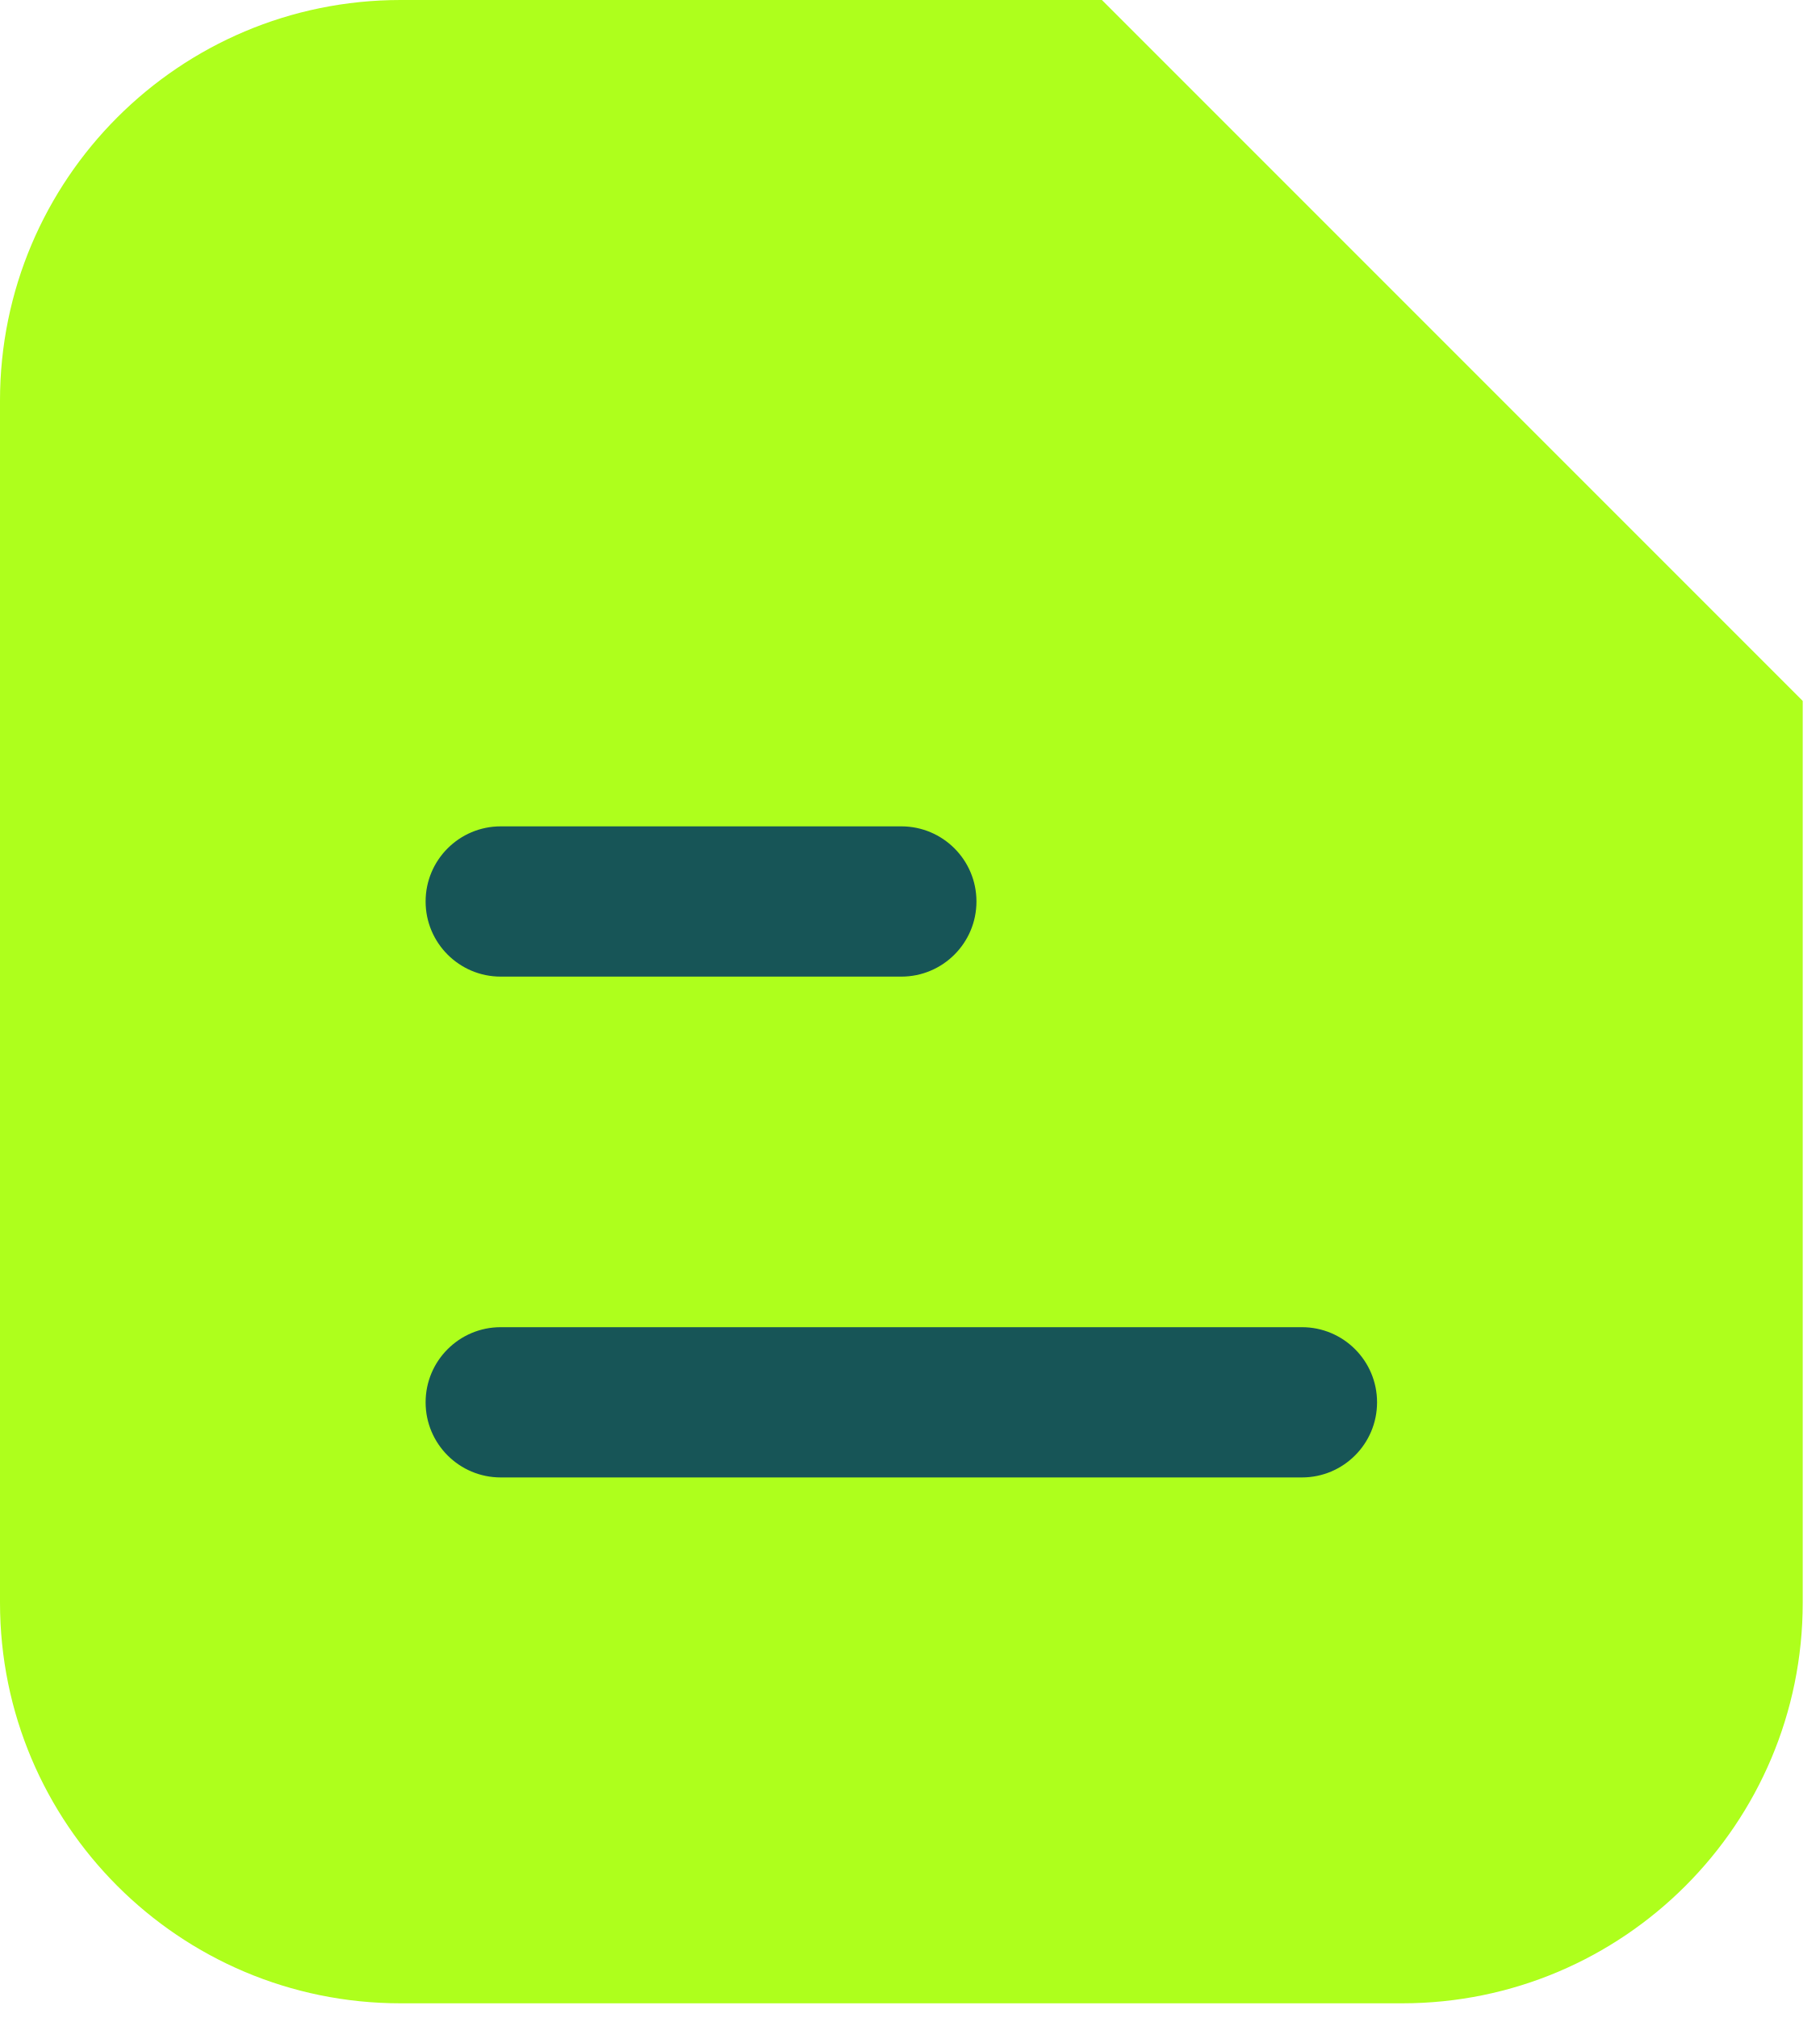
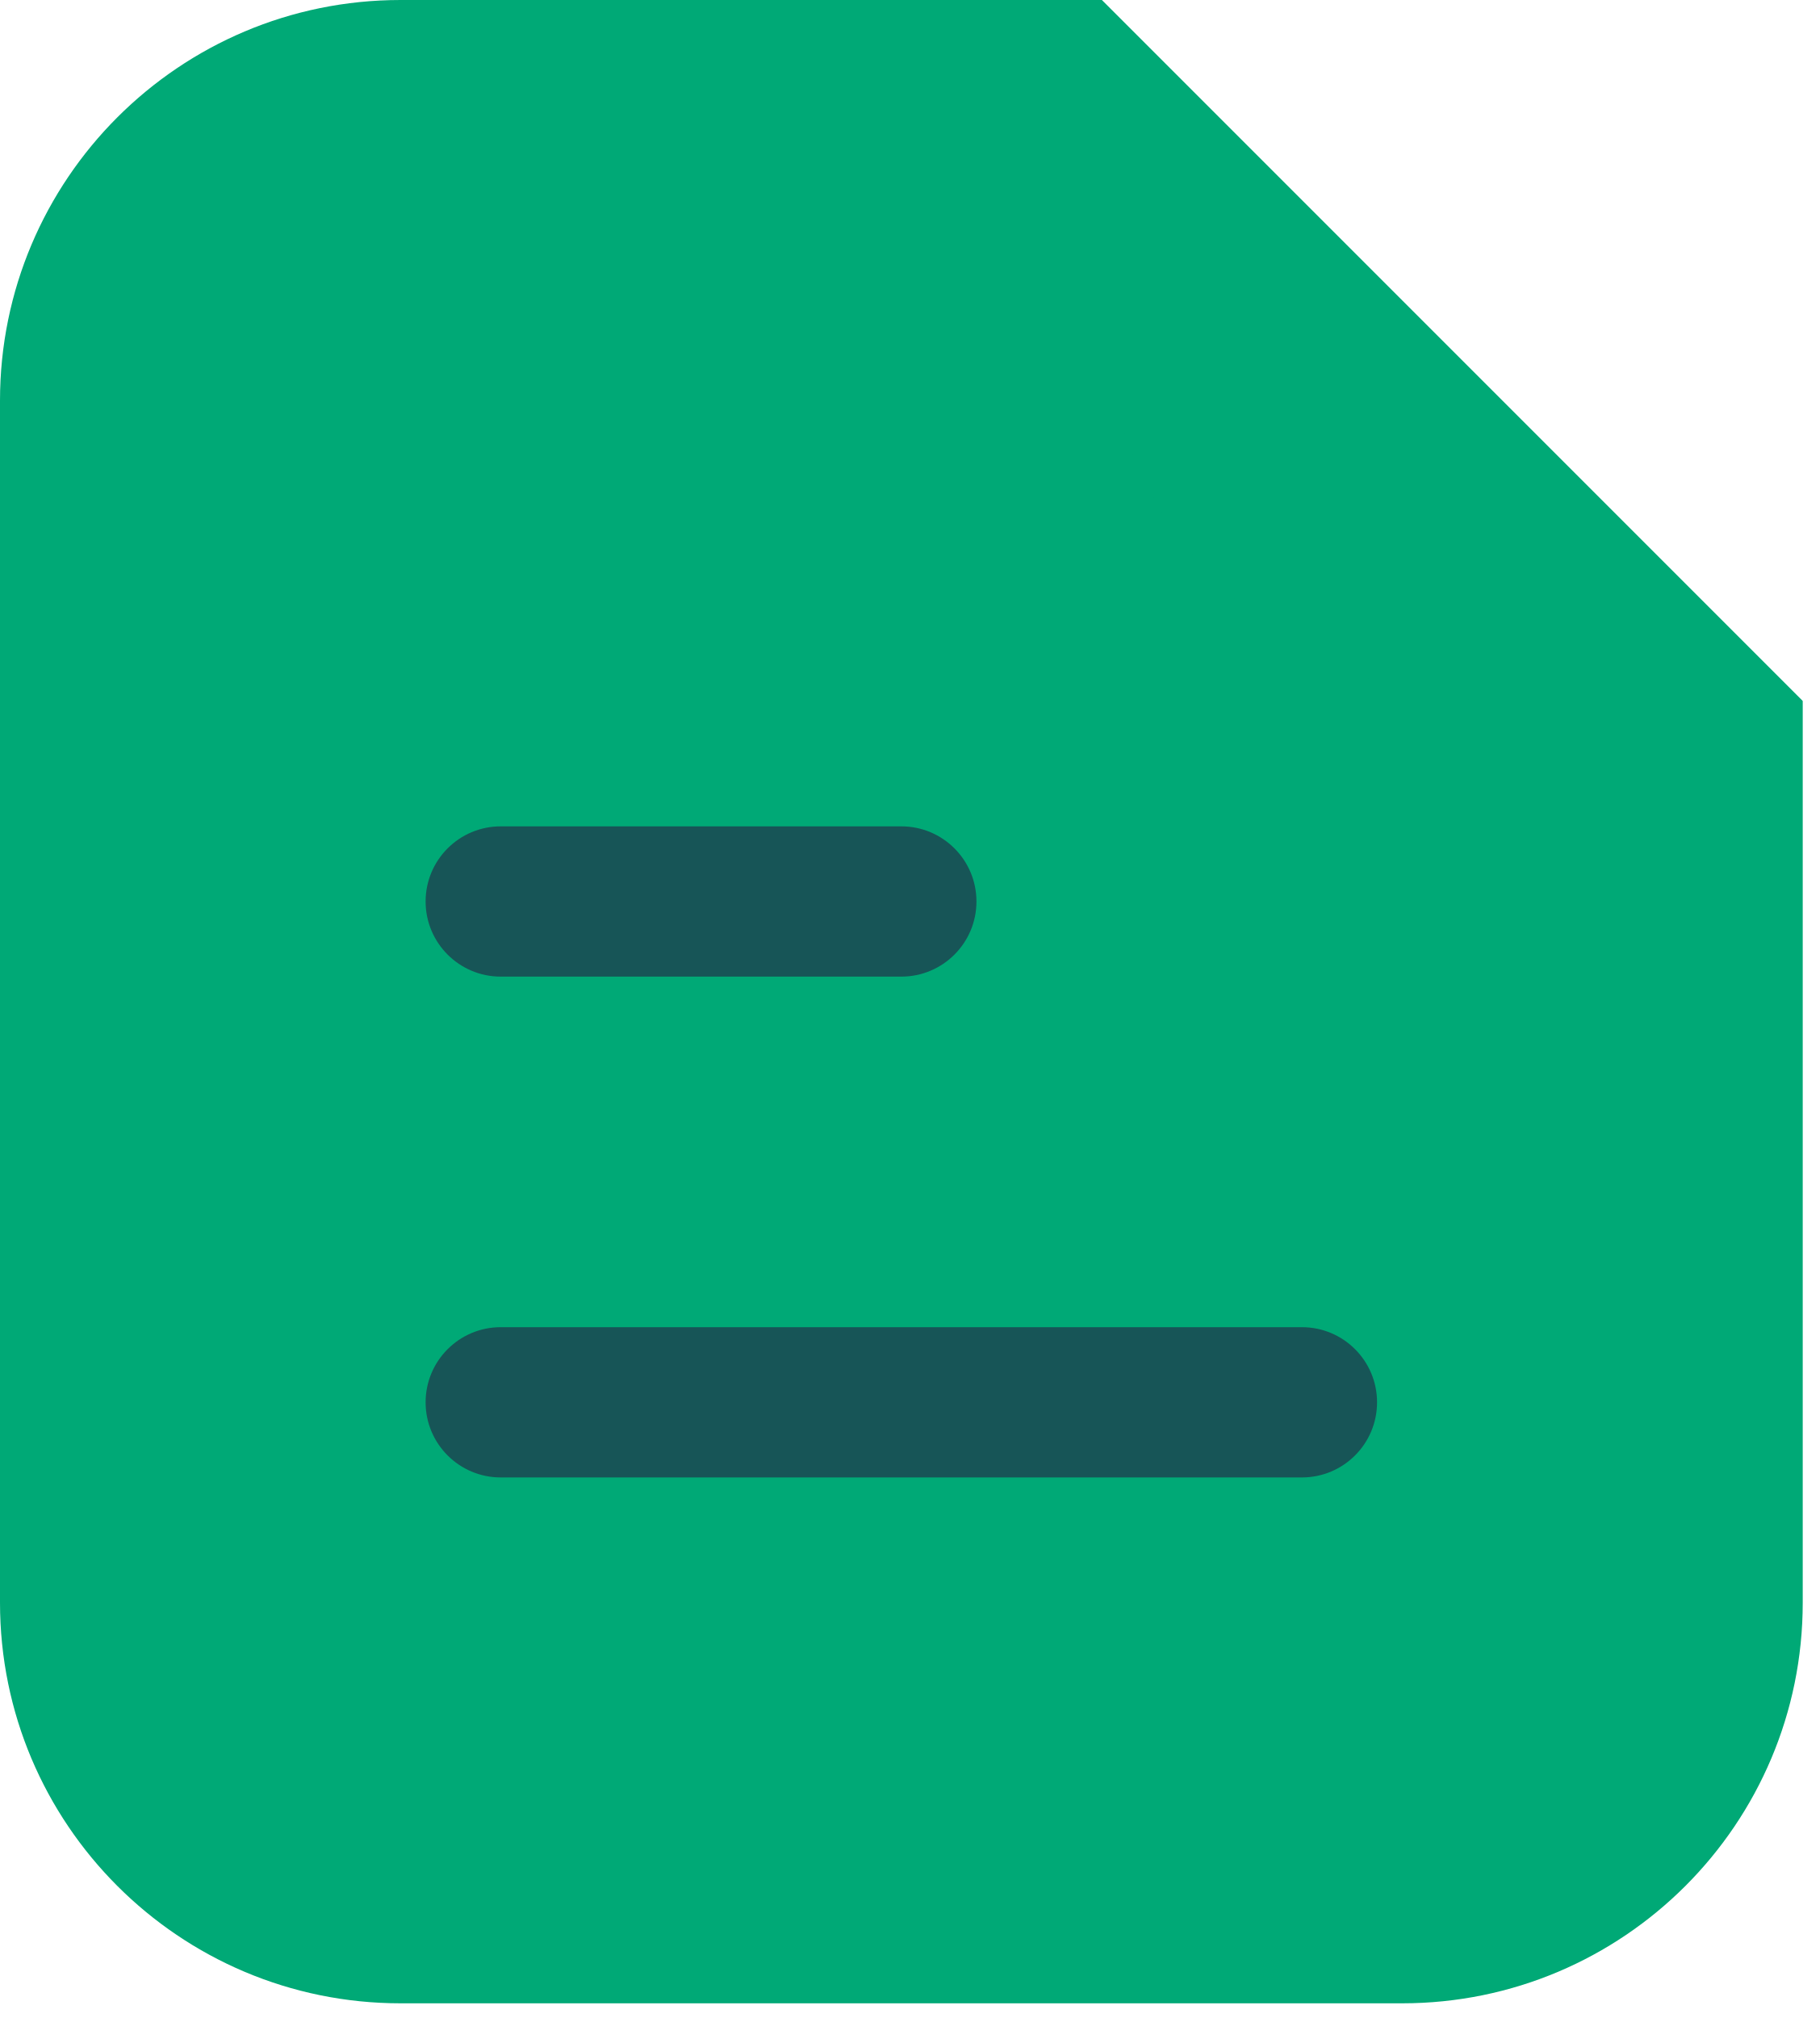
<svg xmlns="http://www.w3.org/2000/svg" width="55" height="61" viewBox="0 0 55 61" fill="none">
-   <path d="M0 12.111C0 5.422 5.422 0 12.111 0H33.306L54.5 21.194V48.444C54.5 55.133 49.078 60.556 42.389 60.556H12.111C5.422 60.556 0 55.133 0 48.444V12.111Z" fill="#AEFF1C" />
-   <path d="M54.499 21.194L33.305 0V9.083C33.305 15.772 38.727 21.194 45.416 21.194H54.499Z" fill="#AEFF1C" />
+   <path d="M0 12.111C0 5.422 5.422 0 12.111 0H33.306L54.5 21.194V48.444C54.5 55.133 49.078 60.556 42.389 60.556H12.111C5.422 60.556 0 55.133 0 48.444V12.111Z" fill="#00a976" />
+   <path d="M54.499 21.194L33.305 0V9.083C33.305 15.772 38.727 21.194 45.416 21.194H54.499Z" fill="#00a976" />
  <path fill-rule="evenodd" clip-rule="evenodd" d="M12.867 27.25C12.867 25.996 13.884 24.979 15.138 24.979L27.249 24.979C28.503 24.979 29.52 25.996 29.52 27.25C29.52 28.504 28.503 29.521 27.249 29.521L15.138 29.521C13.884 29.521 12.867 28.504 12.867 27.25Z" fill="#175557" />
  <path fill-rule="evenodd" clip-rule="evenodd" d="M12.867 42.389C12.867 41.135 13.884 40.118 15.138 40.118H39.36C40.614 40.118 41.631 41.135 41.631 42.389C41.631 43.643 40.614 44.66 39.36 44.66H15.138C13.884 44.66 12.867 43.643 12.867 42.389Z" fill="#175557" />
</svg>
